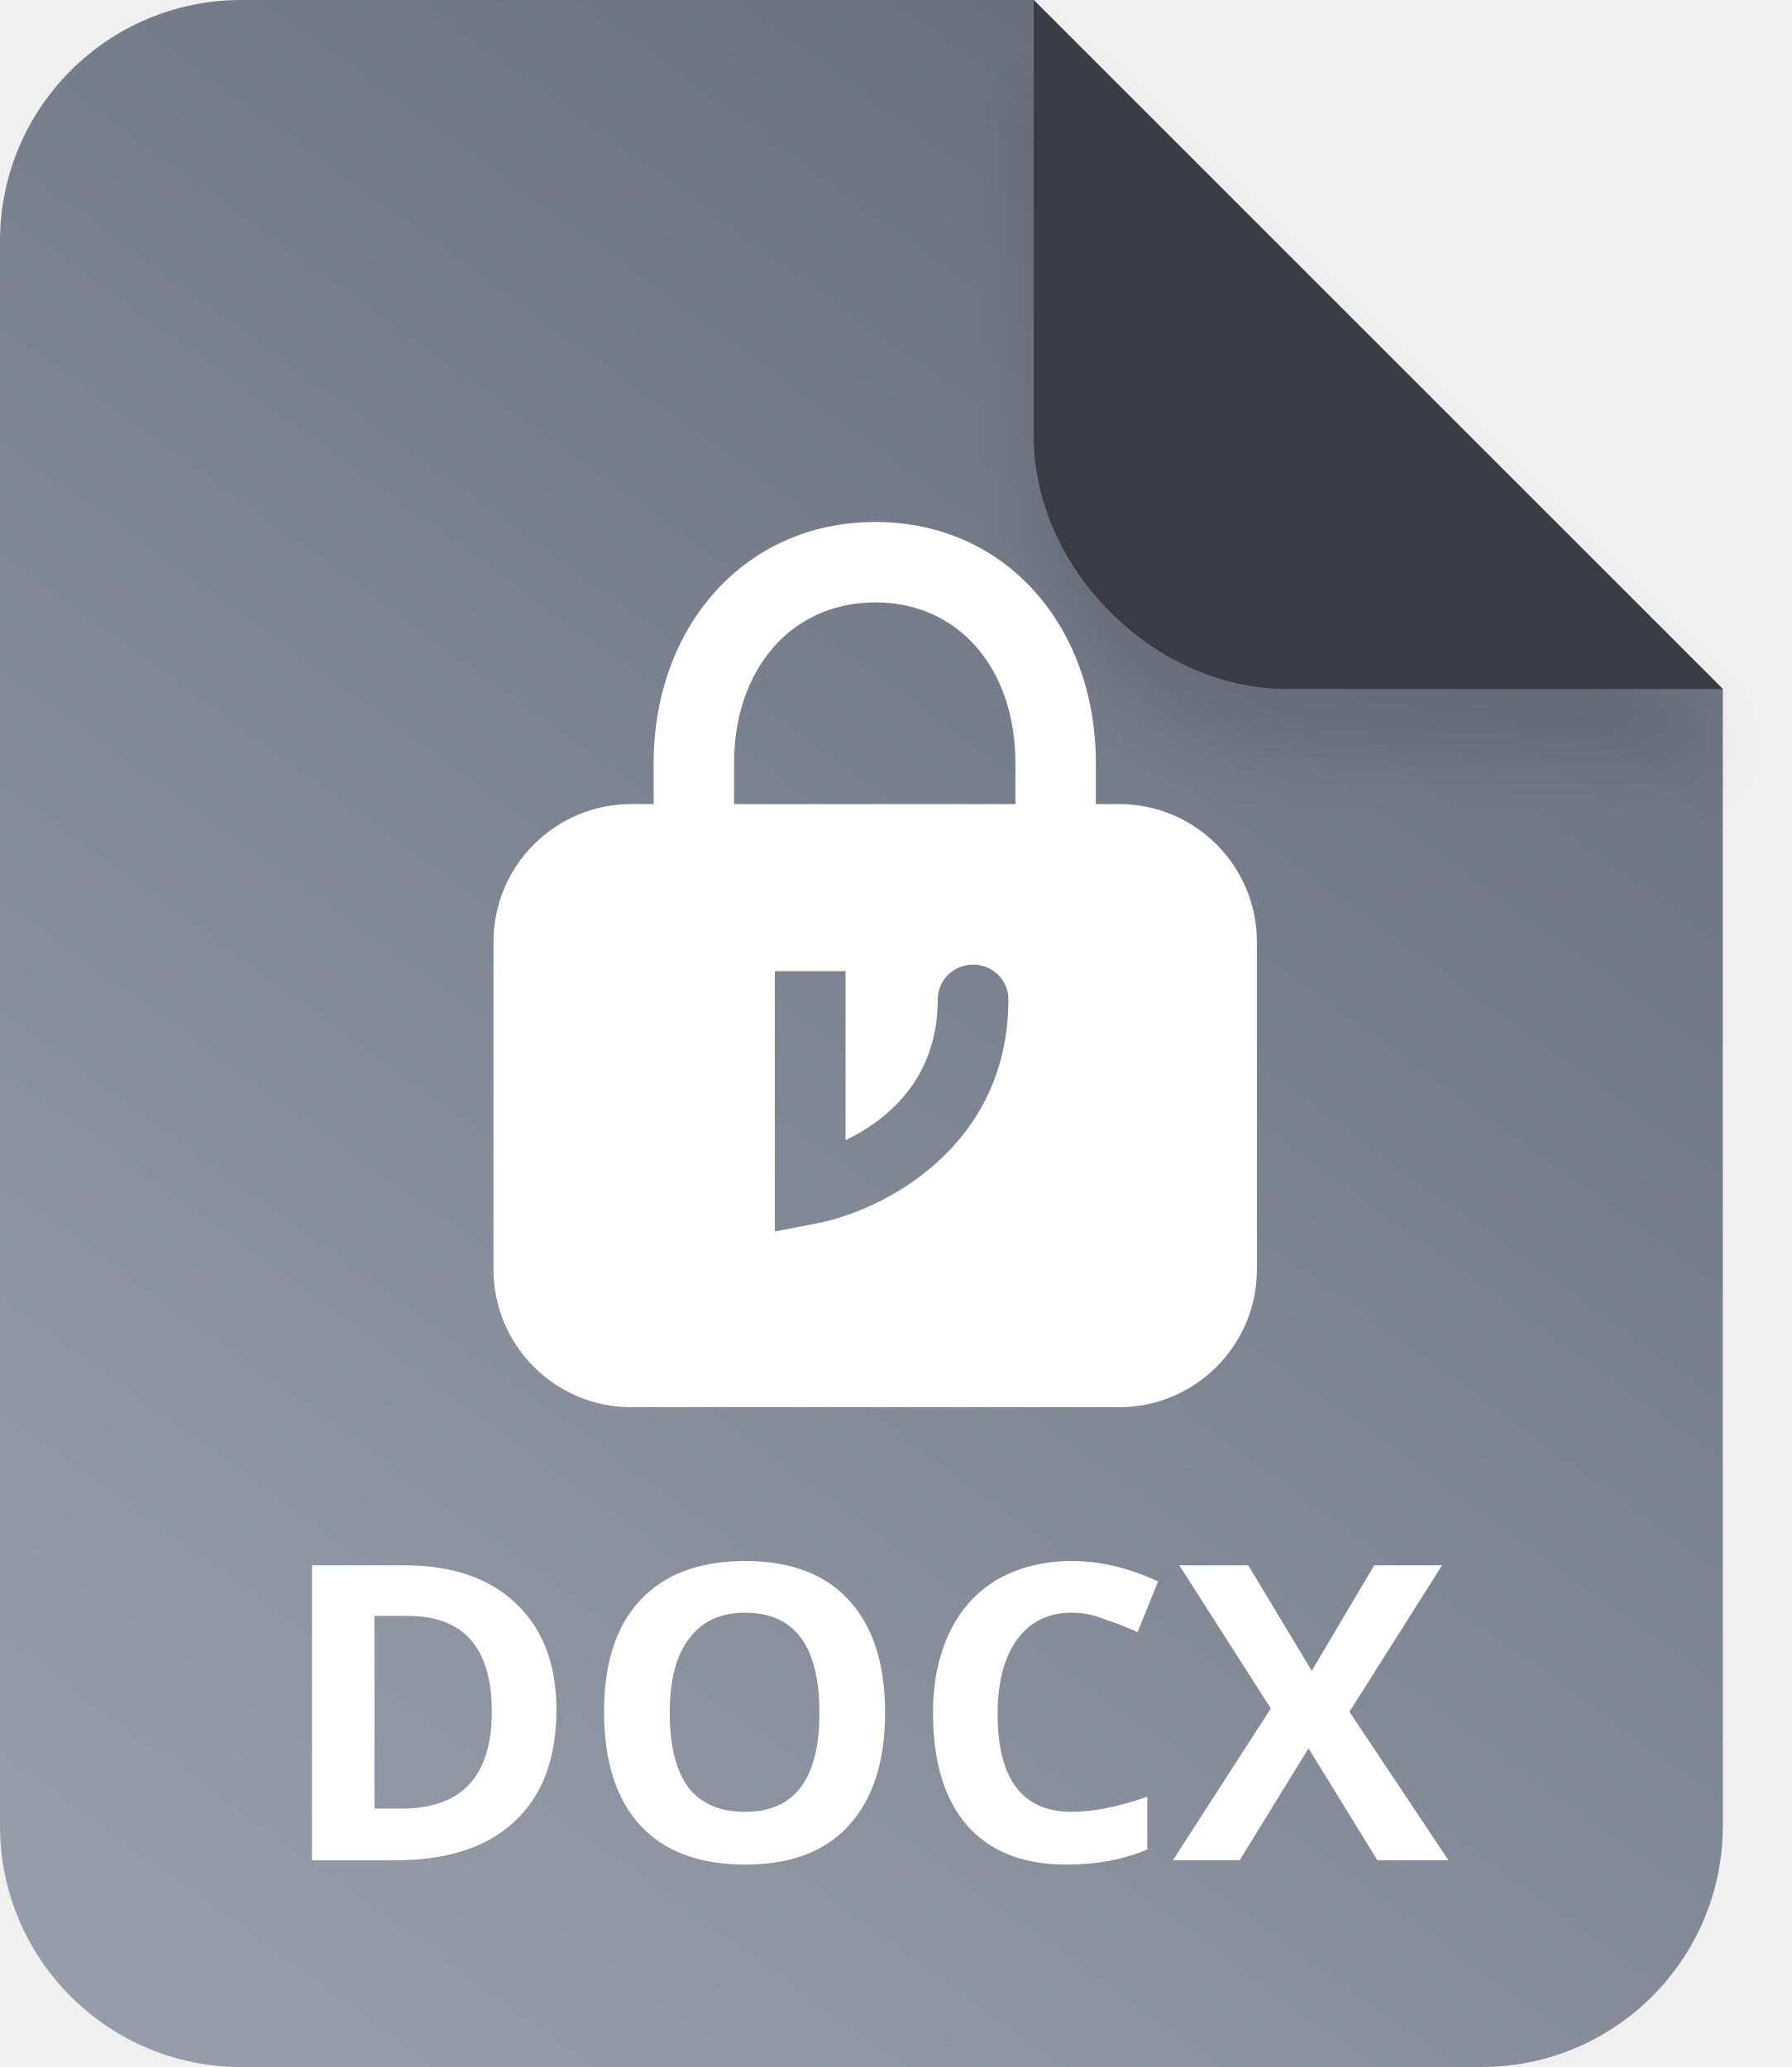
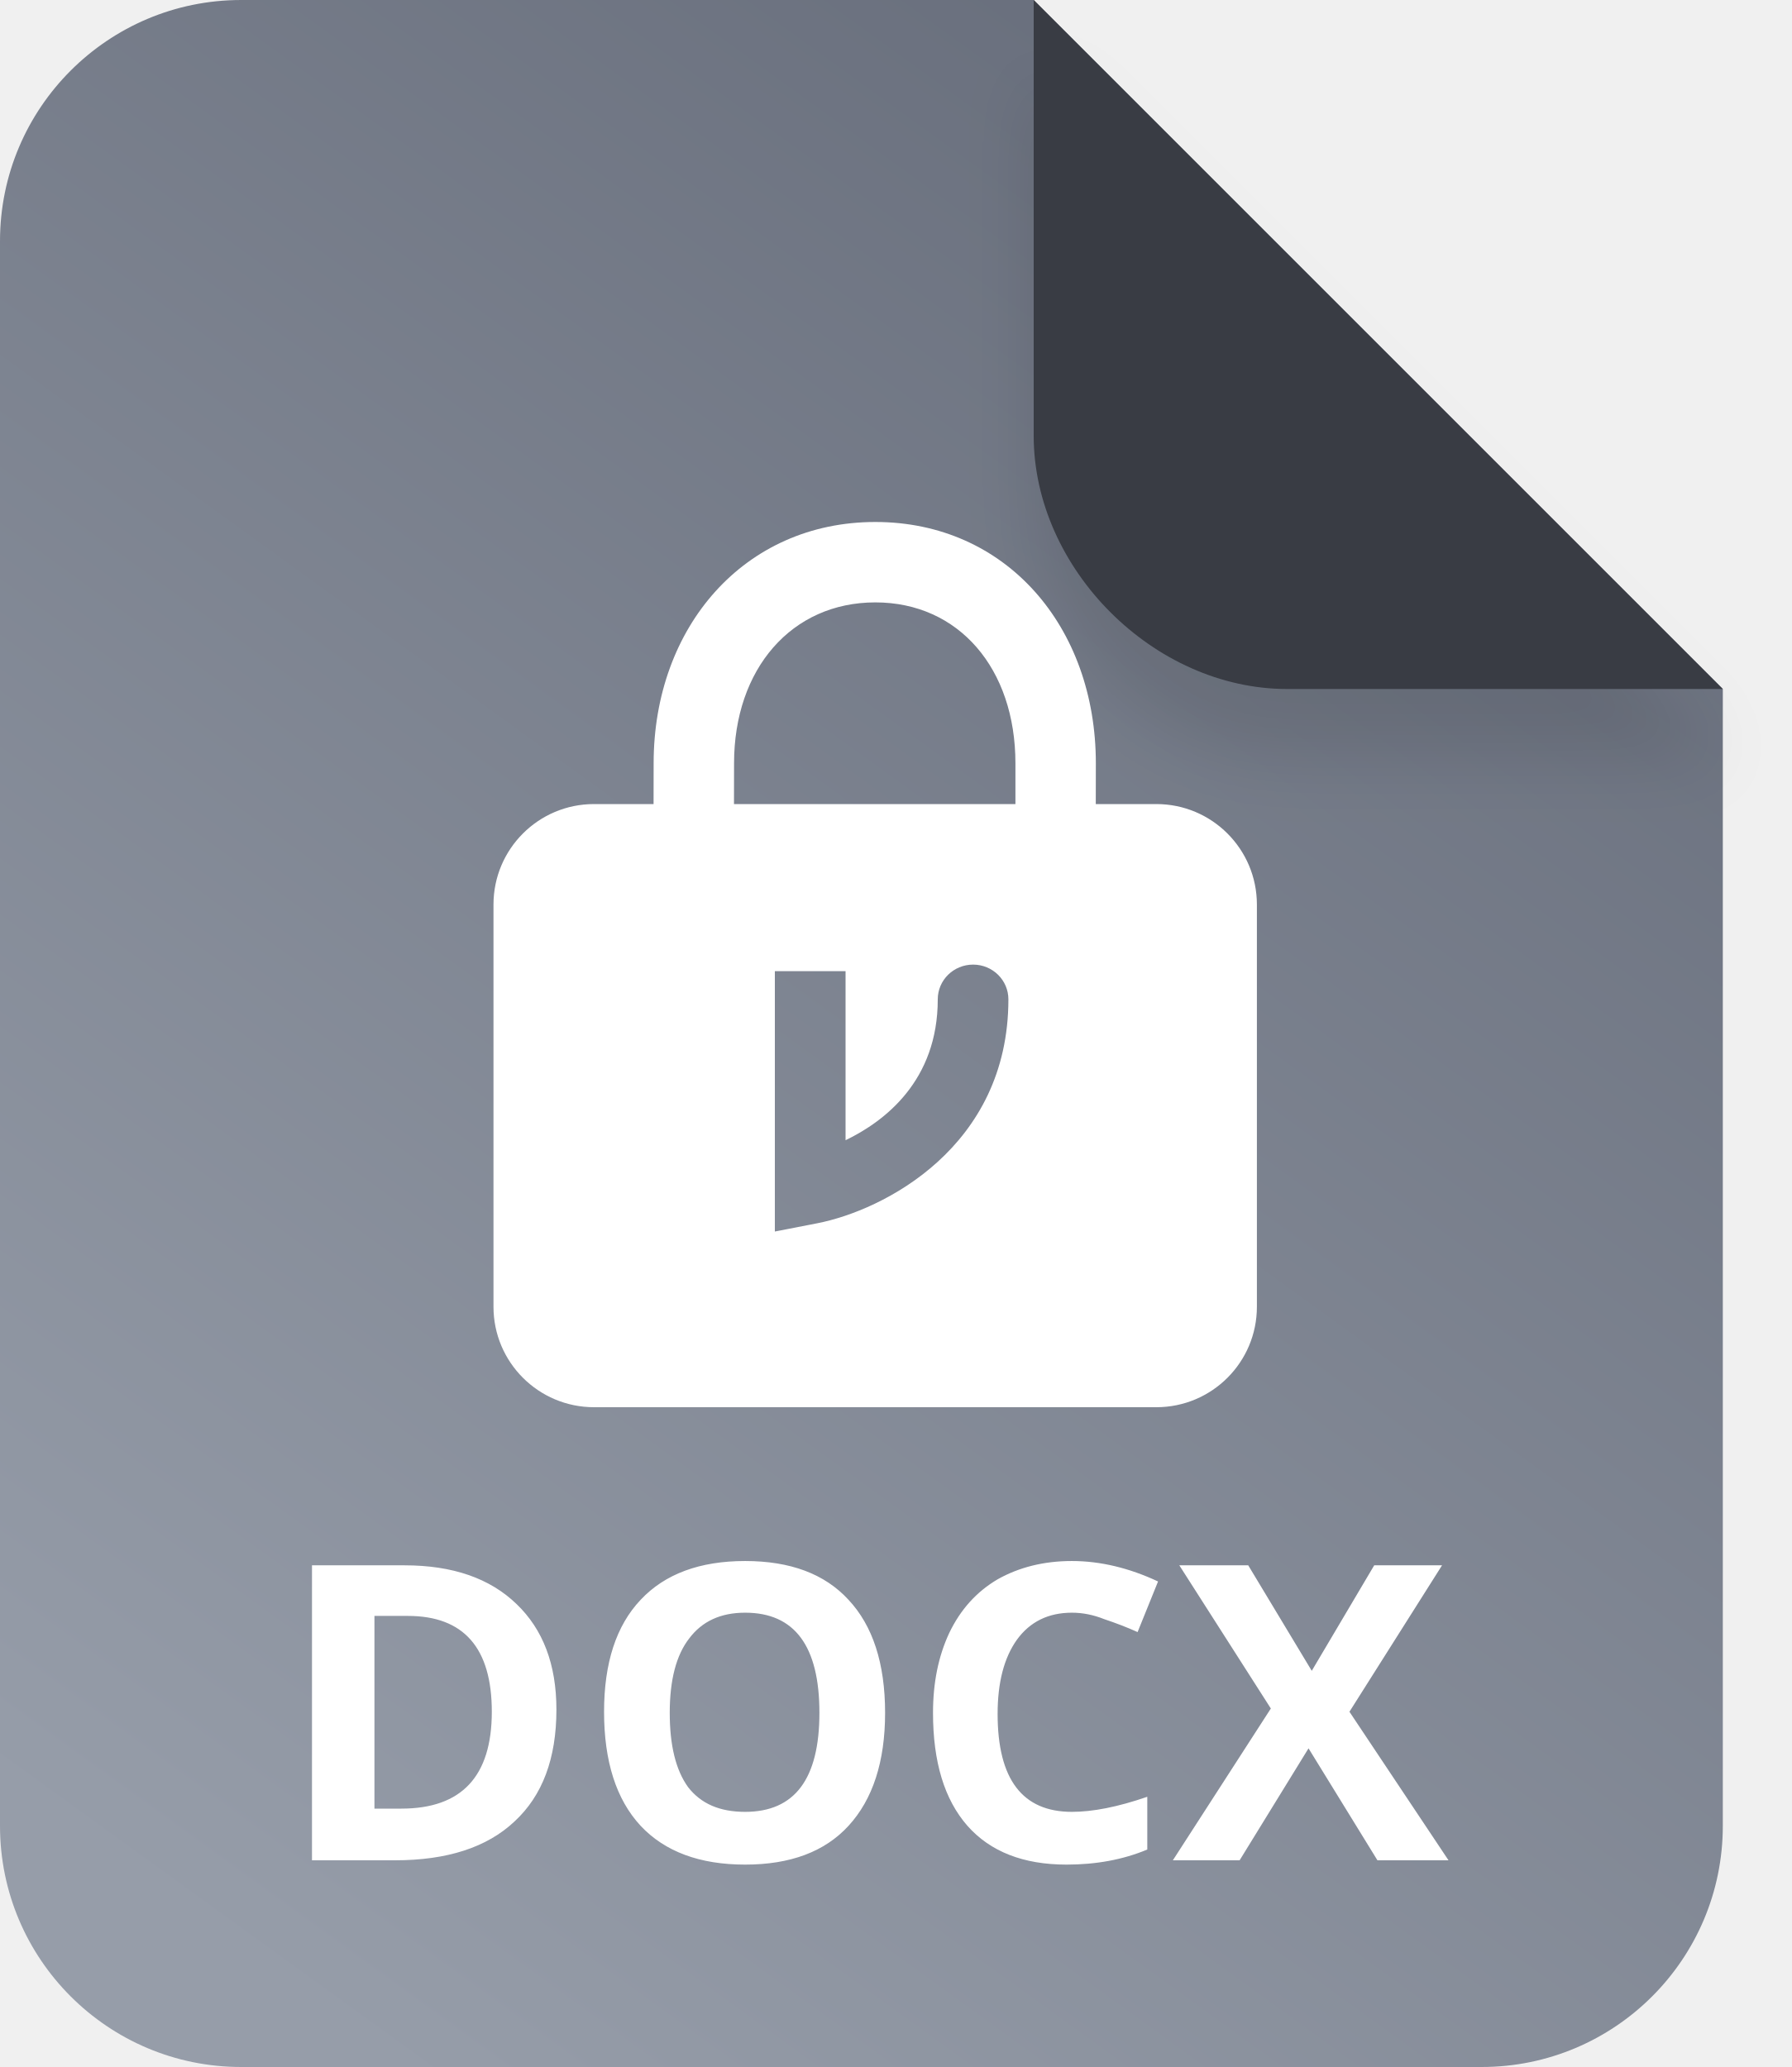
<svg xmlns="http://www.w3.org/2000/svg" xmlns:xlink="http://www.w3.org/1999/xlink" width="26px" height="30px" viewBox="0 0 26 30" version="1.1">
  <defs>
    <linearGradient x1="23.965%" y1="100%" x2="84.722%" y2="0%" id="linearGradient-1">
      <stop stop-color="#969DA9" offset="0%" />
      <stop stop-color="#646A78" offset="100%" />
    </linearGradient>
    <path d="M15,0 L21.323,0 C23.256,0 25,1.744 25,3.677 L25,10 L15,0 Z" id="path-2" />
    <filter x="-20.0%" y="-30.0%" width="140.0%" height="140.0%" filterUnits="objectBoundingBox" id="filter-3">
      <feOffset dx="0" dy="-1" in="SourceAlpha" result="shadowOffsetOuter1" />
      <feGaussianBlur stdDeviation="0.5" in="shadowOffsetOuter1" result="shadowBlurOuter1" />
      <feColorMatrix values="0 0 0 0 0   0 0 0 0 0   0 0 0 0 0  0 0 0 0.097 0" type="matrix" in="shadowBlurOuter1" />
    </filter>
  </defs>
  <g id="File-Icons" stroke="none" stroke-width="1" fill="none" fill-rule="evenodd">
-     <g id="Appendix---Format-Specific-Icons" transform="translate(-432, -360)">
-       <g id="Attachment-Chip/Model/.Normal-Copy-9" transform="translate(420, 348)">
-         <g id="Attachment-Chip/Model/.Normal">
-           <g id="file-icon" transform="translate(12, 12)">
-             <path d="M15,0 L25,10 L25,26.5 C25,28.433 23.433,30 21.5,30 L3.5,30 C1.567,30 0,28.433 0,26.5 L0,3.5 C0,1.567 1.567,0 3.5,0 L15,0 Z" id="page" fill="url(#linearGradient-1)" />
-             <g id="curl" transform="translate(20, 5) scale(-1, -1) translate(-20, -5) ">
-               <use fill="black" fill-opacity="1" filter="url(#filter-3)" xlink:href="#path-2" />
-               <use fill="#393C44" fill-rule="evenodd" xlink:href="#path-2" />
-             </g>
-             <g id="File-Icon-Contents">
-               <g id="Lock-Icon" transform="translate(5.7, 7)" fill="#FFFFFF" fill-rule="nonzero">
-                 <path d="M3.785,4.67 L3.785,4.078 C3.785,2.098 5.102,0.576 7.002,0.576 C8.9,0.576 10.202,2.095 10.202,4.078 L10.202,4.67 L10.539,4.67 C11.643,4.67 12.539,5.566 12.539,6.67 L12.539,11.424 C12.539,12.528 11.643,13.424 10.539,13.424 L3.461,13.424 C2.357,13.424 1.461,12.528 1.461,11.424 L1.461,6.67 C1.461,5.566 2.357,4.67 3.461,4.67 L3.785,4.67 Z M4.952,4.67 L9.035,4.67 L9.035,4.078 C9.035,2.703 8.212,1.743 7.002,1.743 C5.787,1.743 4.952,2.708 4.952,4.078 L4.952,4.67 Z M7.908,7.504 C7.908,8.684 7.142,9.273 6.57,9.549 L6.57,9.522 L6.57,7.095 L5.544,7.095 L5.544,10.874 L6.156,10.755 C7.117,10.569 8.933,9.65 8.933,7.504 C8.933,7.226 8.704,7 8.421,7 C8.137,7 7.908,7.226 7.908,7.504 Z" id="Icon" />
-               </g>
-               <text id="File-Format" font-family="OpenSans-Bold, Open Sans" font-size="6" font-weight="bold" fill="#FFFFFF">
-                 <tspan x="3.979" y="27">DOCX</tspan>
-               </text>
-             </g>
+     <g id="Individual-Chips" transform="translate(-306, -127)">
+       <g id="Virtru-icons/Document-Icon/Model-Copy-7" transform="translate(306, 127)">
+         <path d="M15,0 L25,10 L25,26.5 C25,28.433 23.433,30 21.5,30 L3.5,30 C1.567,30 0,28.433 0,26.5 L0,3.5 C0,1.567 1.567,0 3.5,0 L15,0 Z" id="page" fill="url(#linearGradient-1)" />
+         <g id="curl" transform="translate(20, 5) scale(-1, -1) translate(-20, -5) ">
+           <use fill="black" fill-opacity="1" filter="url(#filter-3)" xlink:href="#path-2" />
+           <use fill="#393C44" fill-rule="evenodd" xlink:href="#path-2" />
+         </g>
+         <g id="Virtru-icons/Document-Icon/parts/small/icon" transform="translate(3, 7)" fill="#FFFFFF">
+           <g id="Lock-Icon" transform="translate(3.7, 0)" fill-rule="nonzero">
+             <path d="M6.002,0.576 C7.9,0.576 9.202,2.095 9.202,4.078 L9.201,4.67 L10.08,4.67 C10.886,4.67 11.539,5.323 11.539,6.129 L11.539,11.966 C11.539,12.771 10.886,13.424 10.08,13.424 L1.92,13.424 C1.114,13.424 0.461,12.771 0.461,11.966 L0.461,6.129 C0.461,5.323 1.114,4.67 1.92,4.67 L2.784,4.67 L2.785,4.078 C2.785,2.098 4.102,0.576 6.002,0.576 Z M7.421,7 C7.137,7 6.908,7.226 6.908,7.504 C6.908,8.684 6.142,9.273 5.57,9.549 L5.57,7.095 L4.544,7.095 L4.544,10.874 L5.156,10.755 C6.117,10.569 7.933,9.65 7.933,7.504 C7.933,7.226 7.704,7 7.421,7 Z M6.002,1.743 C4.787,1.743 3.952,2.708 3.952,4.078 L3.951,4.67 L8.035,4.67 L8.035,4.078 C8.035,2.703 7.212,1.743 6.002,1.743 Z" id="Icon" />
          </g>
+           <text id="File-Format" font-family="OpenSans-Bold, Open Sans" font-size="6" font-weight="bold">
+             <tspan x="0.979" y="20">DOCX</tspan>
+           </text>
        </g>
      </g>
    </g>
  </g>
</svg>
